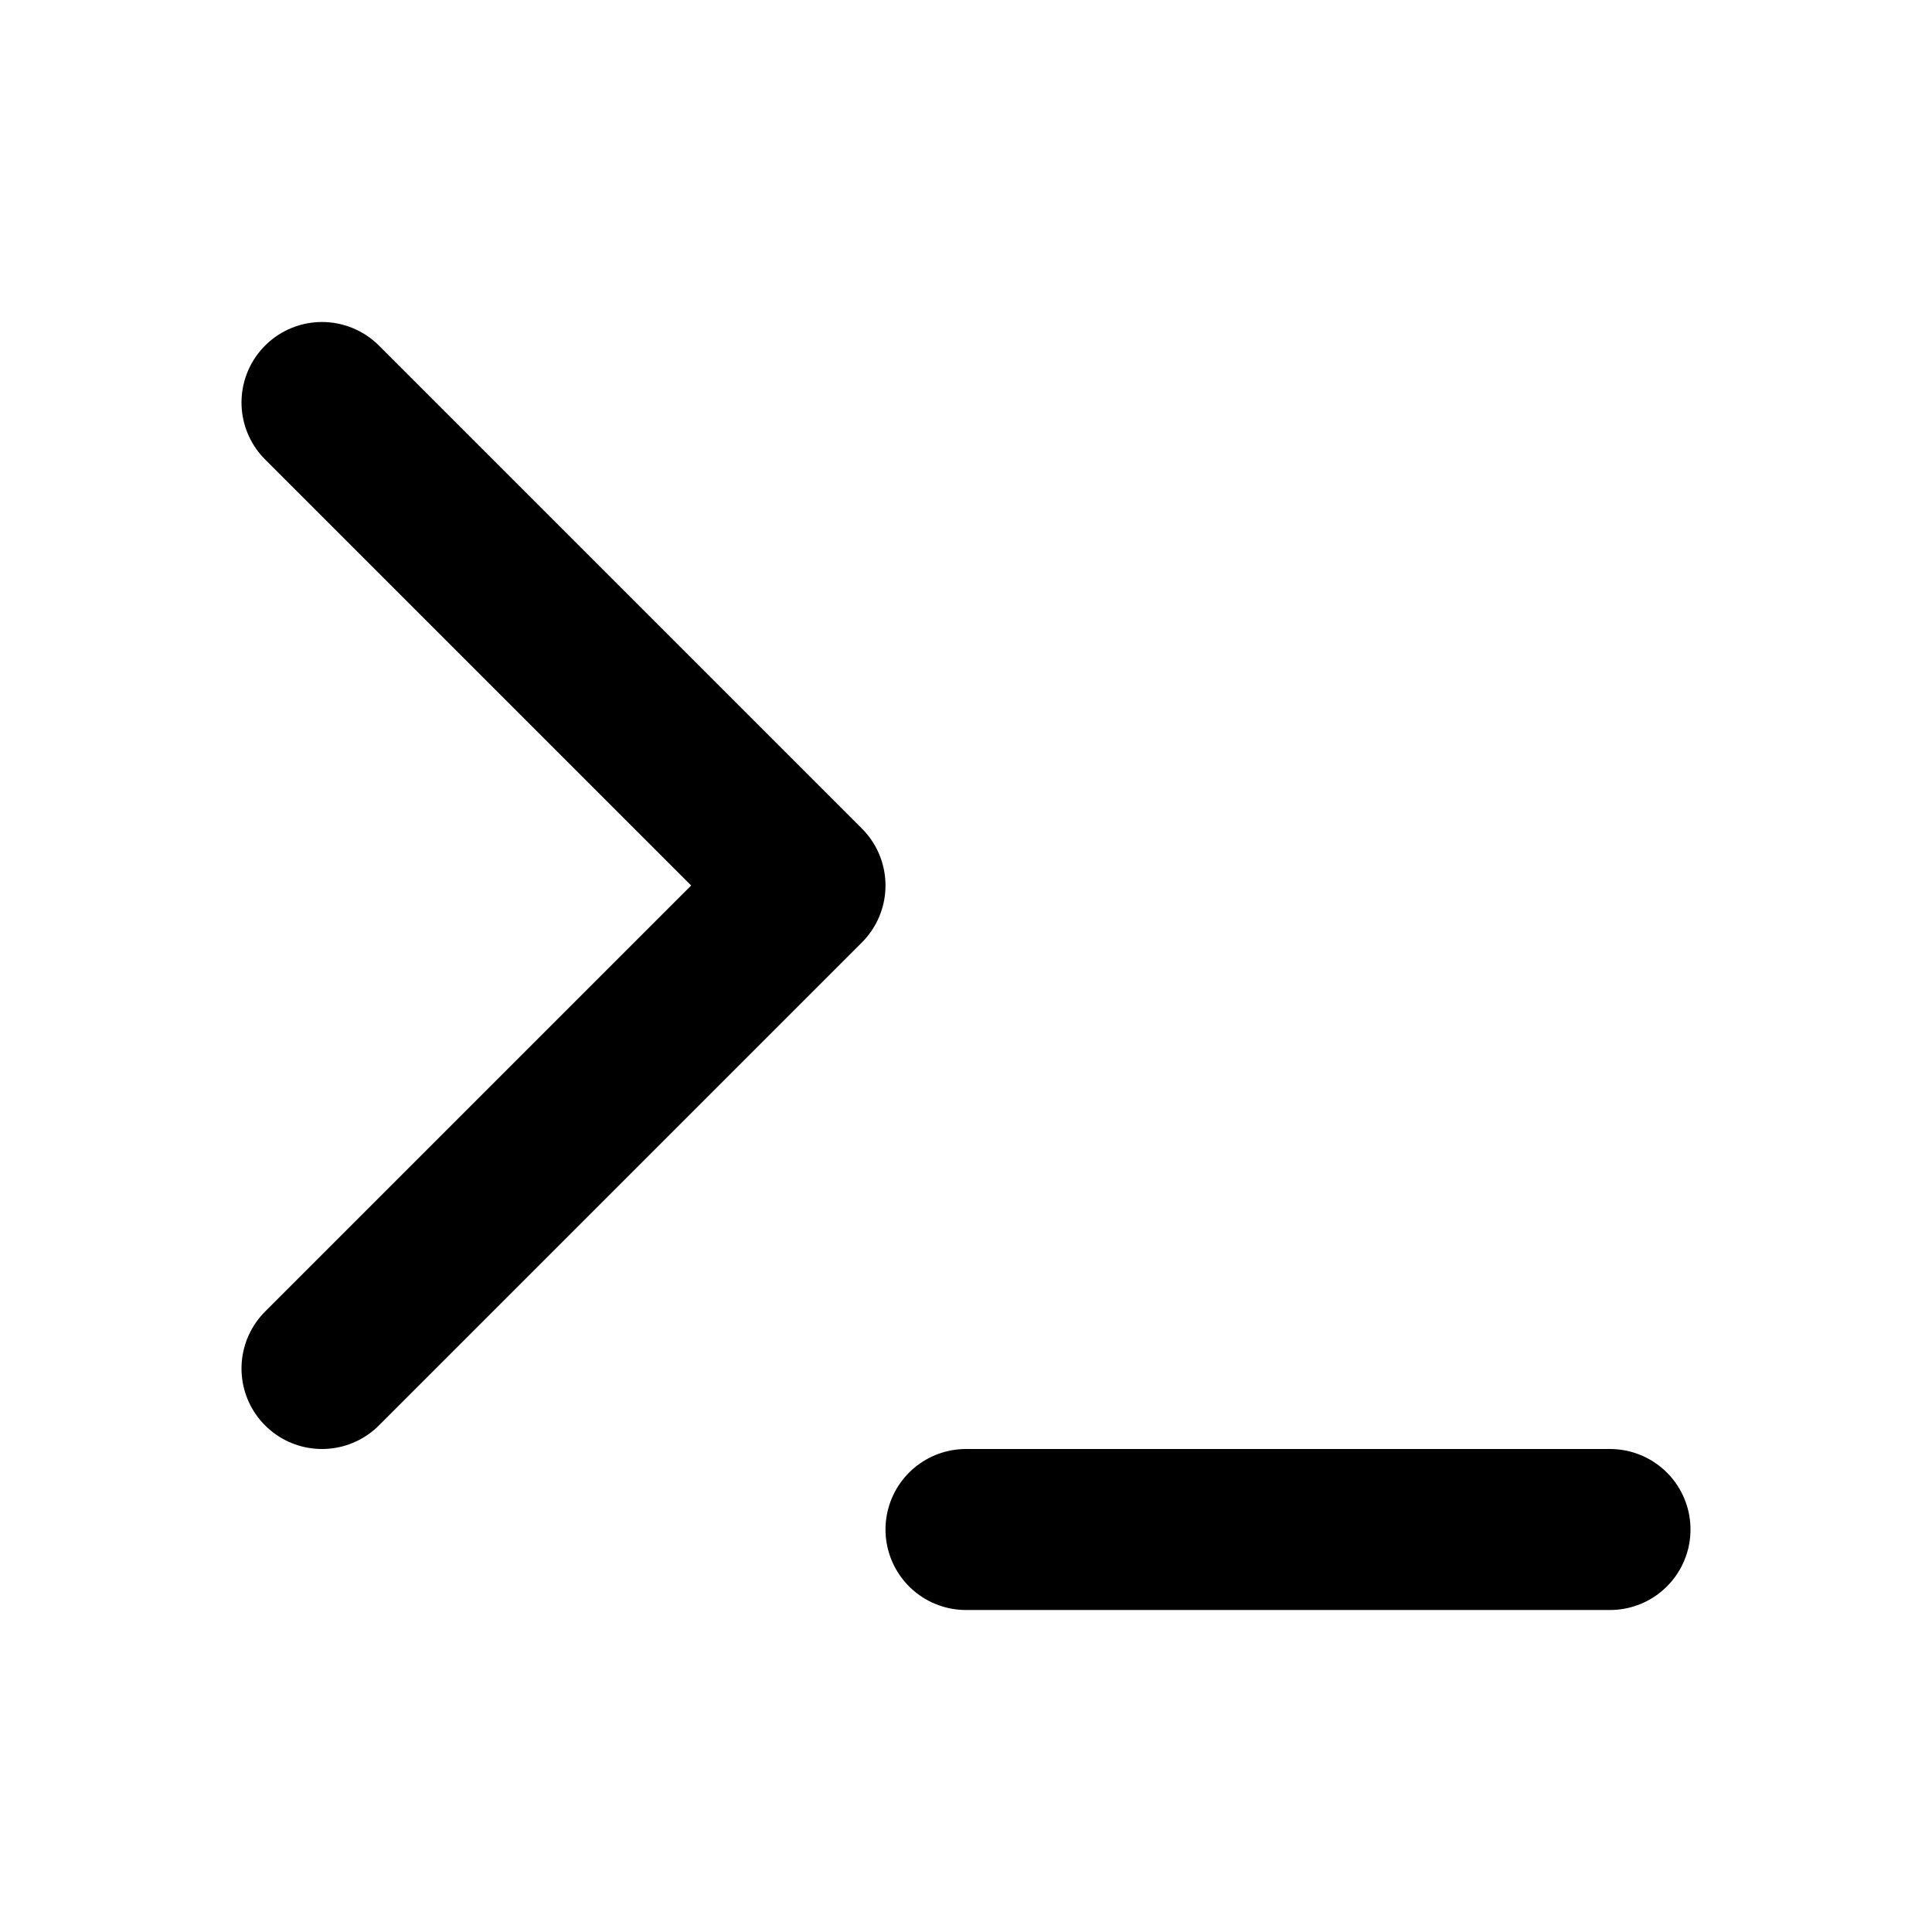
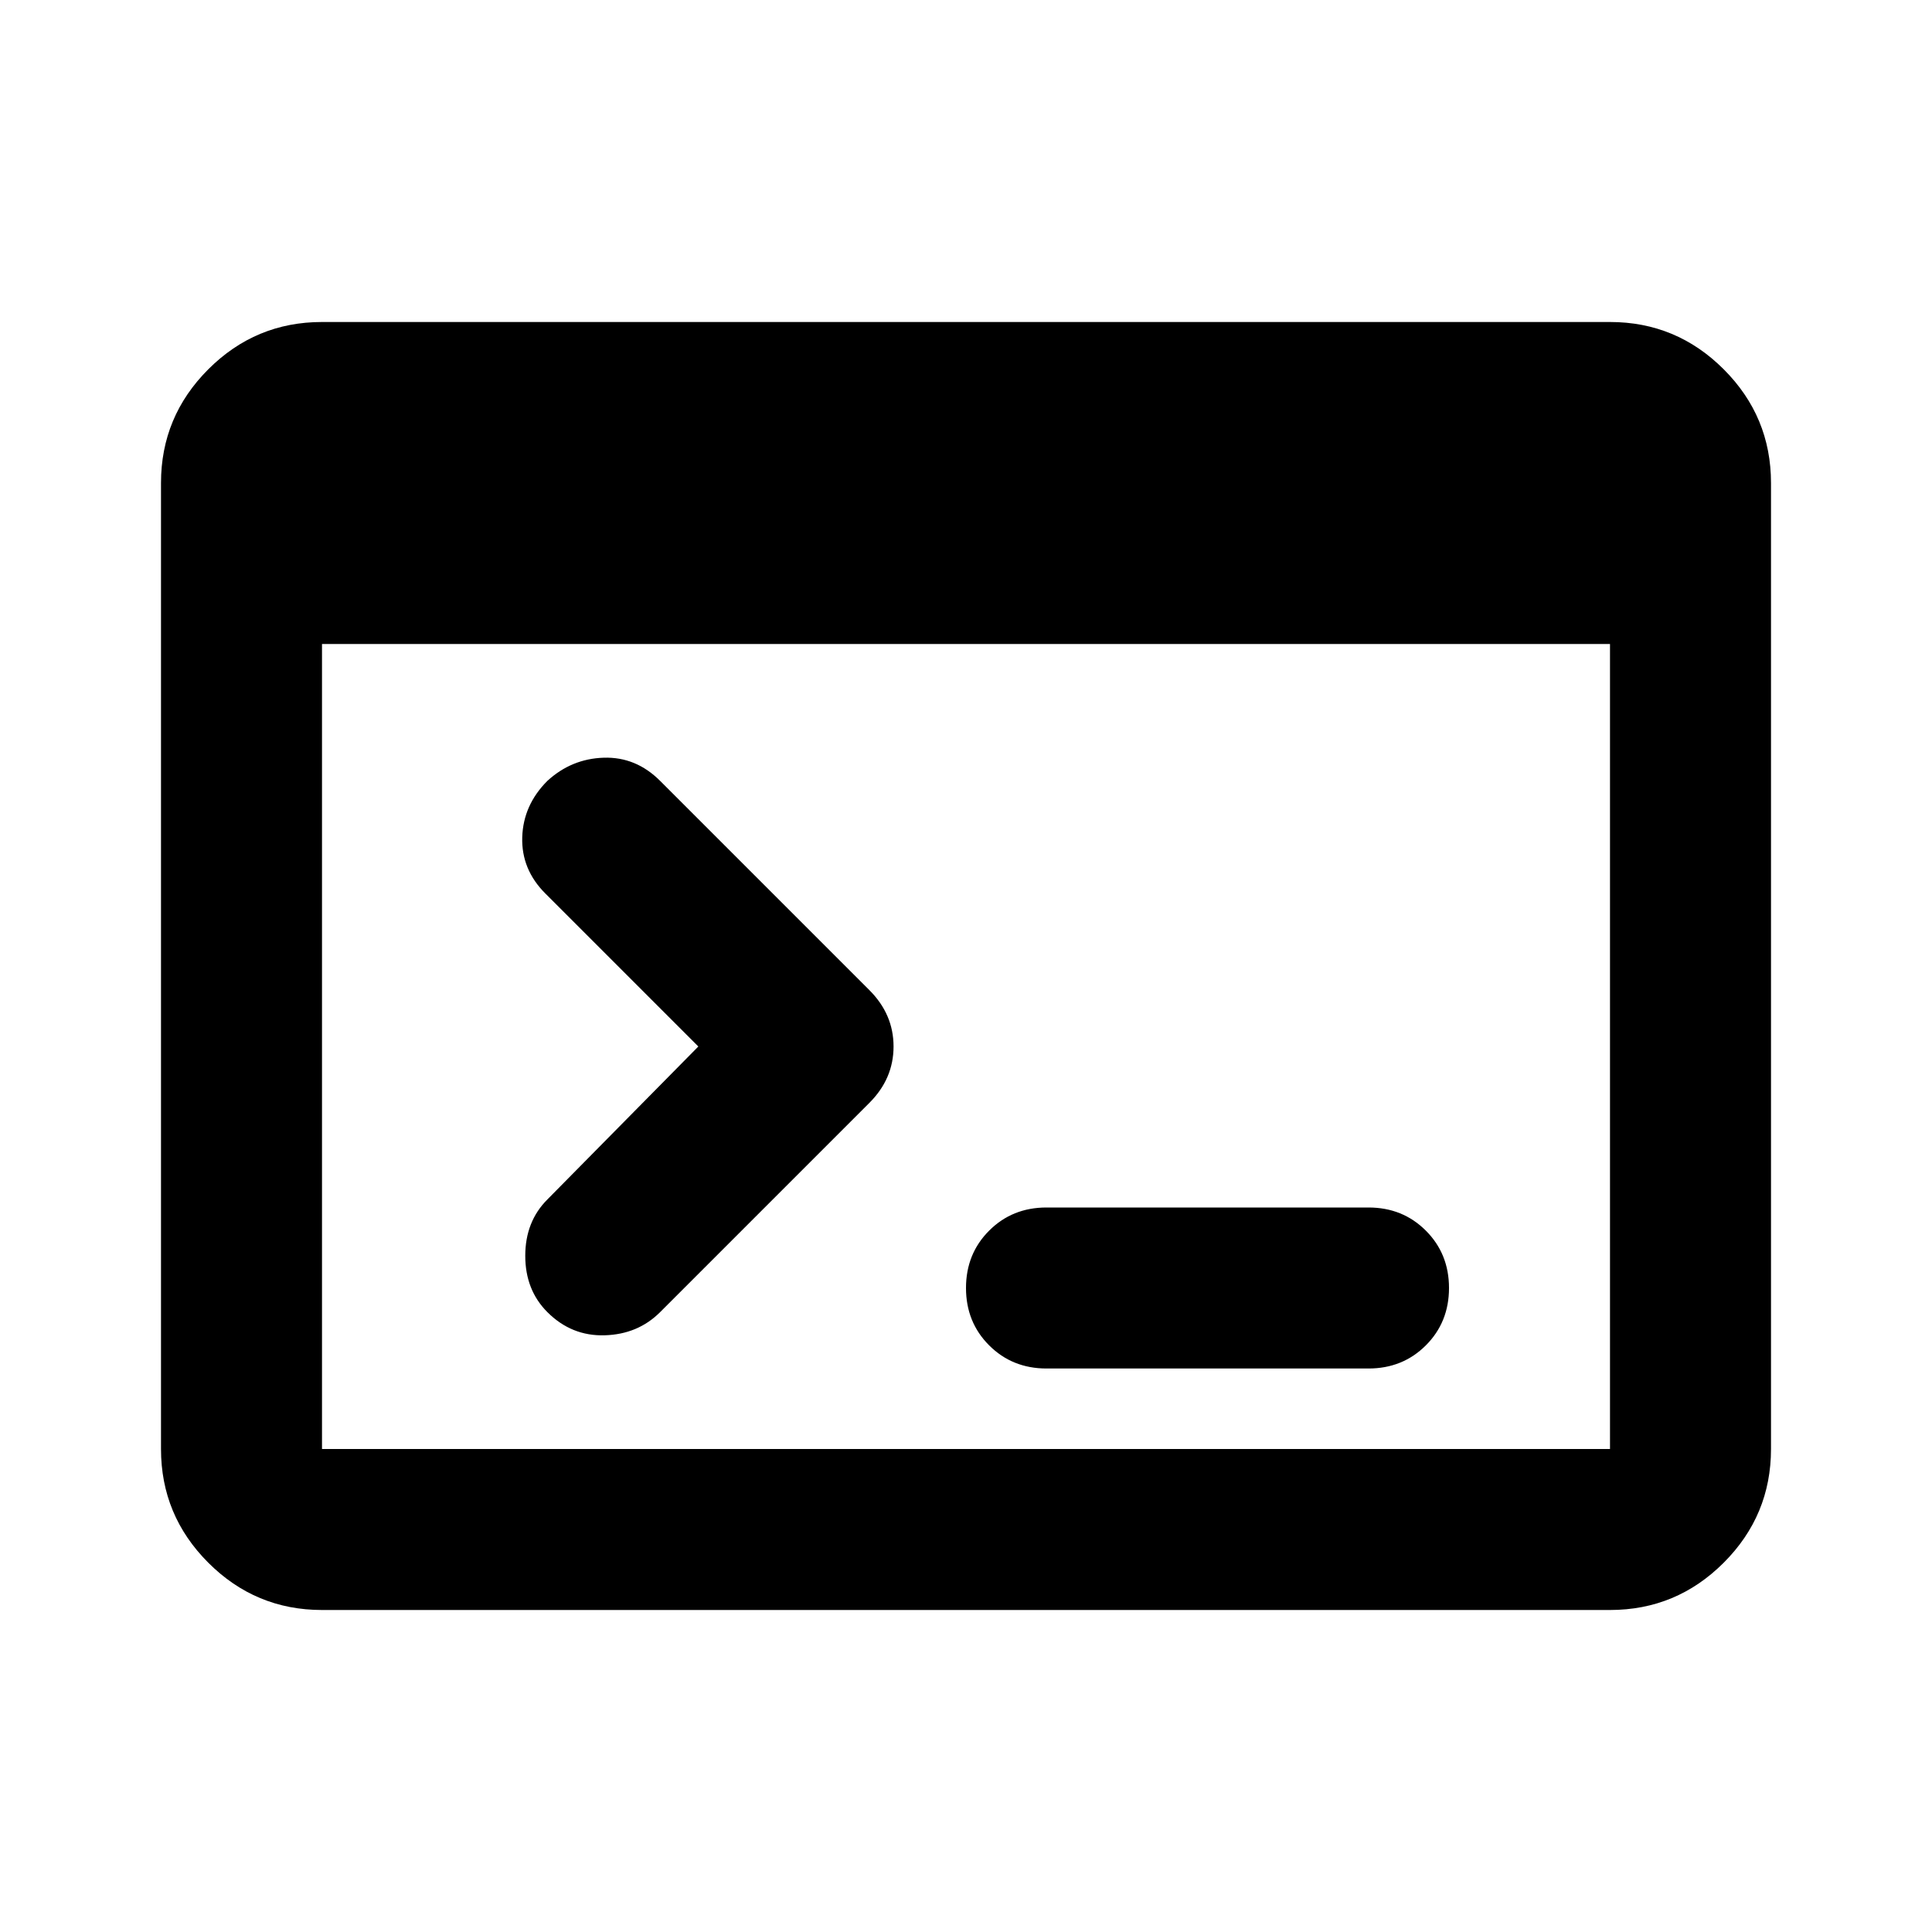
- <svg xmlns="http://www.w3.org/2000/svg" width="24" height="24" viewBox="0 0 24 24" fill="none" stroke="black" stroke-width="2" stroke-linecap="round" stroke-linejoin="round">
-   <path d="M12 19h8" />
-   <path d="m4 17 6-6-6-6" />
+ <svg xmlns="http://www.w3.org/2000/svg" height="24" viewBox="0 -960 960 960" width="24">
+   <path d="M160-160q-33 0-56.5-23.5T80-240v-480q0-33 23.5-56.5T160-800h640q33 0 56.5 23.5T880-720v480q0 33-23.5 56.5T800-160H160Zm0-80h640v-400H160v400Zm187-200-76-76q-12-12-11.5-28t12.5-28q12-11 28-11.5t28 11.5l104 104q12 12 12 28t-12 28L328-308q-11 11-27.5 11.5T272-308q-11-11-11-28t11-28l75-76Zm173 160q-17 0-28.5-11.5T480-320q0-17 11.5-28.5T520-360h160q17 0 28.5 11.5T720-320q0 17-11.5 28.5T680-280H520Z" />
</svg>
